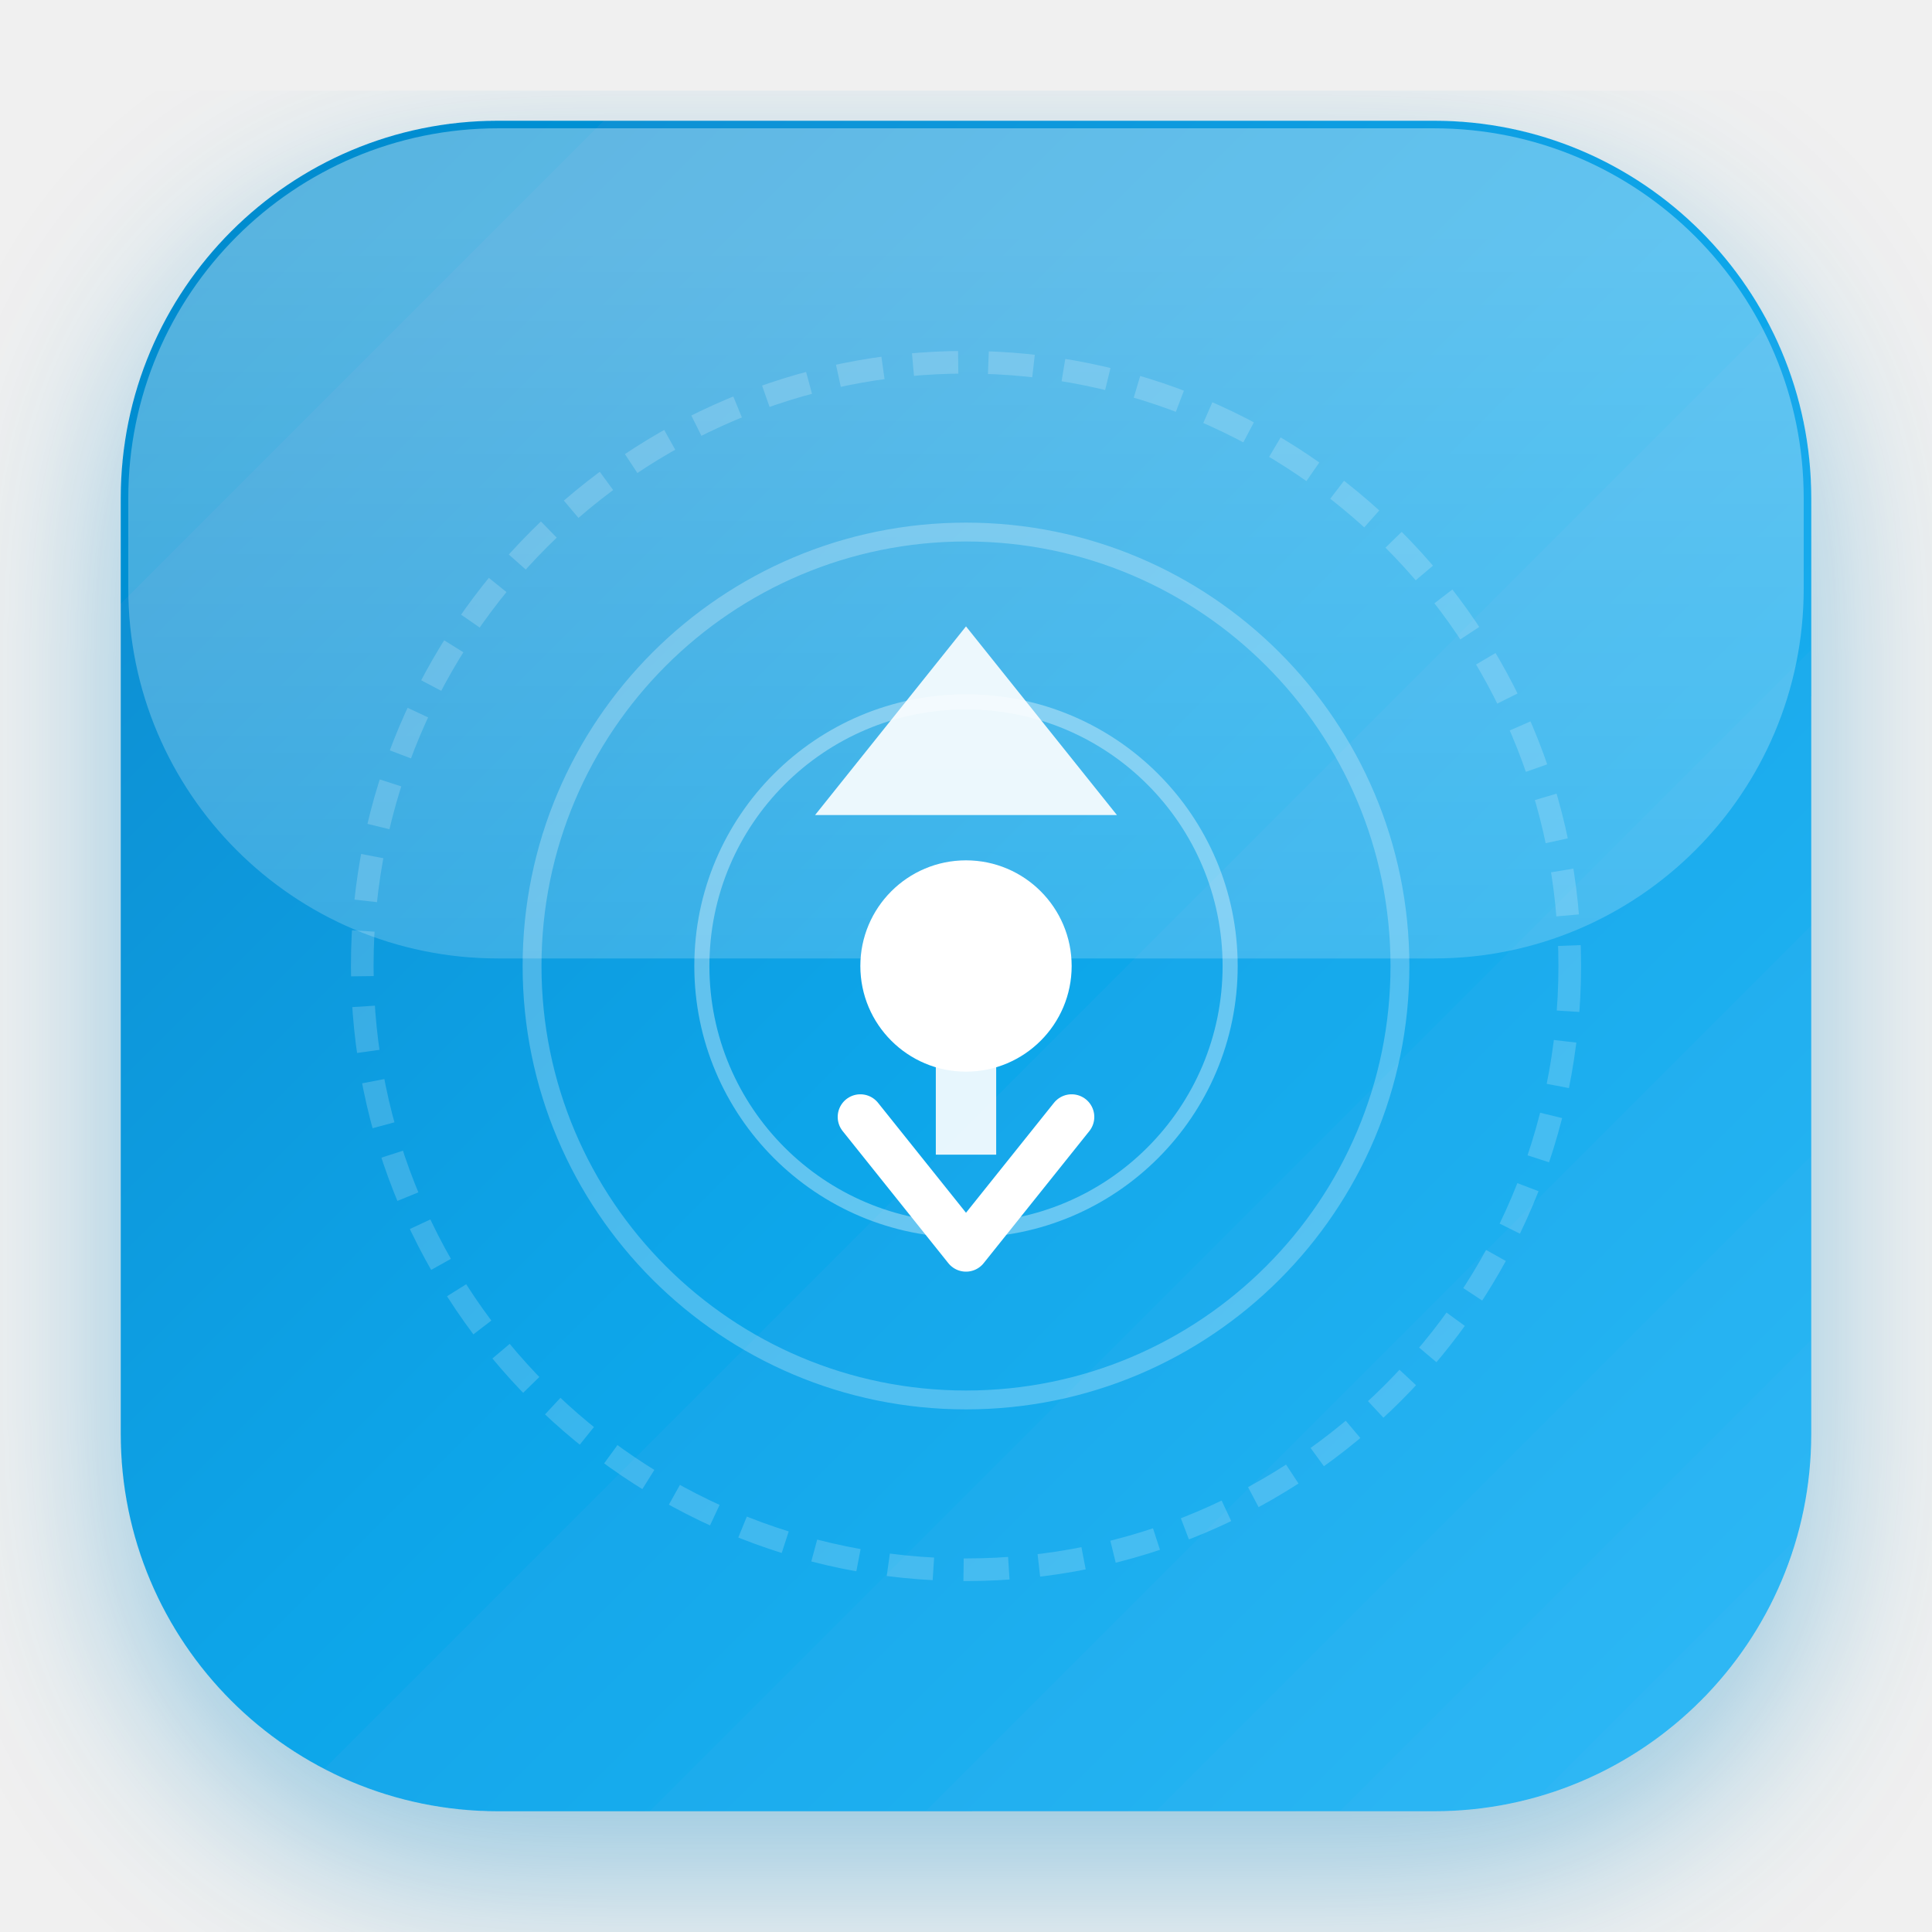
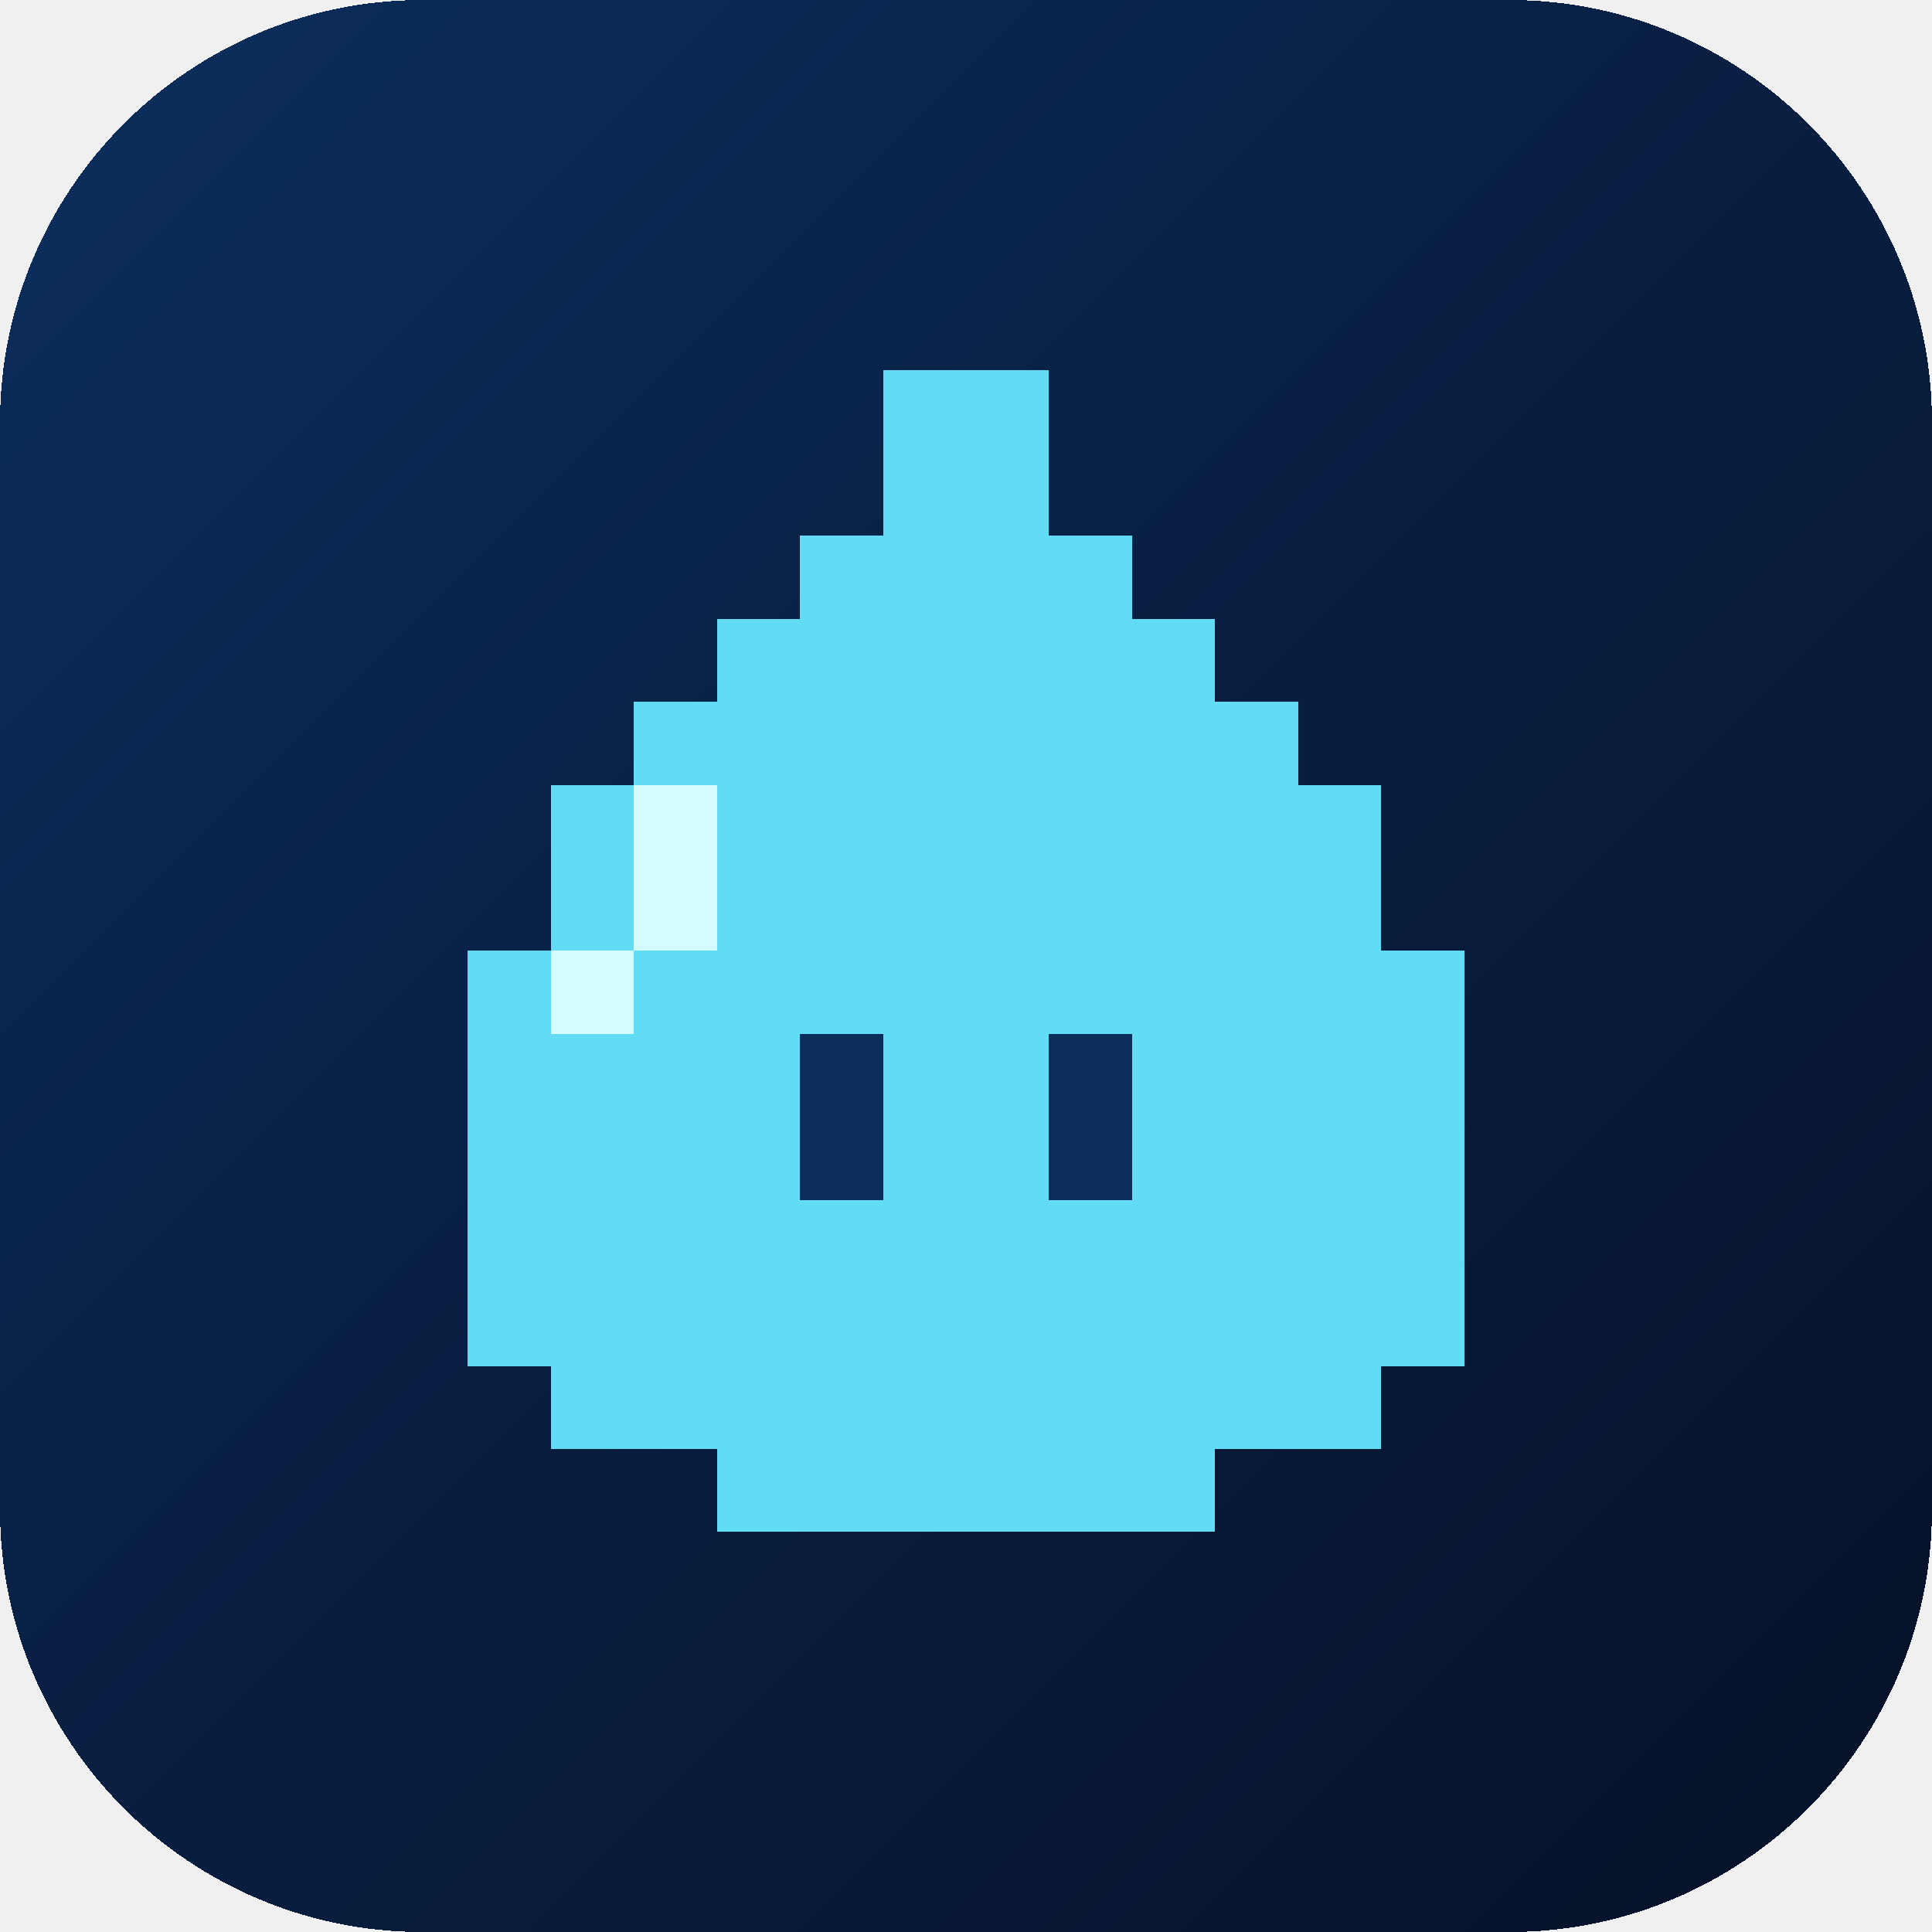
- <svg xmlns="http://www.w3.org/2000/svg" width="512" height="512" viewBox="0 0 512 512" fill="none">
+ <svg xmlns="http://www.w3.org/2000/svg" viewBox="0 0 256 256" width="256" height="256" role="img" aria-labelledby="title" shape-rendering="crispEdges">
  <defs>
-     <linearGradient id="bgGrad" x1="0" y1="0" x2="512" y2="512" gradientUnits="userSpaceOnUse">
-       <stop offset="0%" stop-color="#0284c7" />
-       <stop offset="50%" stop-color="#0ea5e9" />
-       <stop offset="100%" stop-color="#38bdf8" />
+     <linearGradient id="tile" x1="0" y1="0" x2="256" y2="256" gradientUnits="userSpaceOnUse">
+       <stop offset="0" stop-color="#0B2D5C" />
+       <stop offset="1" stop-color="#061026" />
    </linearGradient>
-     <linearGradient id="glowGrad" x1="256" y1="60" x2="256" y2="452" gradientUnits="userSpaceOnUse">
-       <stop offset="0%" stop-color="#ffffff" stop-opacity="0.35" />
-       <stop offset="100%" stop-color="#ffffff" stop-opacity="0" />
-     </linearGradient>
-     <filter id="shadow" x="0" y="8" width="512" height="512" filterUnits="userSpaceOnUse" color-interpolation-filters="sRGB">
-       <feDropShadow dx="0" dy="16" stdDeviation="24" flood-color="#0284c7" flood-opacity="0.4" />
-     </filter>
  </defs>
-   <rect x="32" y="32" width="448" height="448" rx="100" fill="url(#bgGrad)" filter="url(#shadow)" />
-   <rect x="34" y="34" width="444" height="220" rx="98" fill="url(#glowGrad)" />
-   <circle cx="256" cy="256" r="160" stroke="white" stroke-opacity="0.18" stroke-width="6" stroke-dasharray="12 8" />
-   <circle cx="256" cy="256" r="115" stroke="white" stroke-opacity="0.25" stroke-width="5" />
-   <circle cx="256" cy="256" r="70" stroke="white" stroke-opacity="0.35" stroke-width="4" />
-   <g transform="translate(256, 256)">
-     <circle cx="0" cy="0" r="28" fill="white" />
-     <path d="M-40 -40 L40 -40 L0 -90 Z" fill="white" opacity="0.9" />
-     <path d="M-8 0 L8 0 L8 50 L-8 50 Z" fill="white" opacity="0.9" />
-     <path d="M-28 40 L0 75 L28 40" stroke="white" stroke-width="12" stroke-linecap="round" stroke-linejoin="round" fill="none" />
-   </g>
+   <rect width="256" height="256" rx="56" fill="url(#tile)" />
+   <path fill="#62DCF5" d="M117 49h22v11h-22zM117 60h22v11h-22zM106 71h44v11h-44zM95 82h66v11h-66zM84 93h88v11h-88zM73 104h11v11h-11zM95 104h88v11h-88zM73 115h11v11h-11zM95 115h88v11h-88zM62 126h11v11h-11zM84 126h110v11h-110zM62 137h44v11h-44zM117 137h22v11h-22zM150 137h44v11h-44zM62 148h44v11h-44zM117 148h22v11h-22zM150 148h44v11h-44zM62 159h132v11h-132zM62 170h132v11h-132zM73 181h110v11h-110zM95 192h66v11h-66z" />
+   <path fill="#D4FBFF" d="M84 104h11v11h-11zM84 115h11v11h-11zM73 126h11v11h-11z" />
+   <path fill="#0B2D5C" d="M106 137h11v11h-11zM139 137h11v11h-11zM106 148h11v11h-11zM139 148h11v11h-11z" />
</svg>
